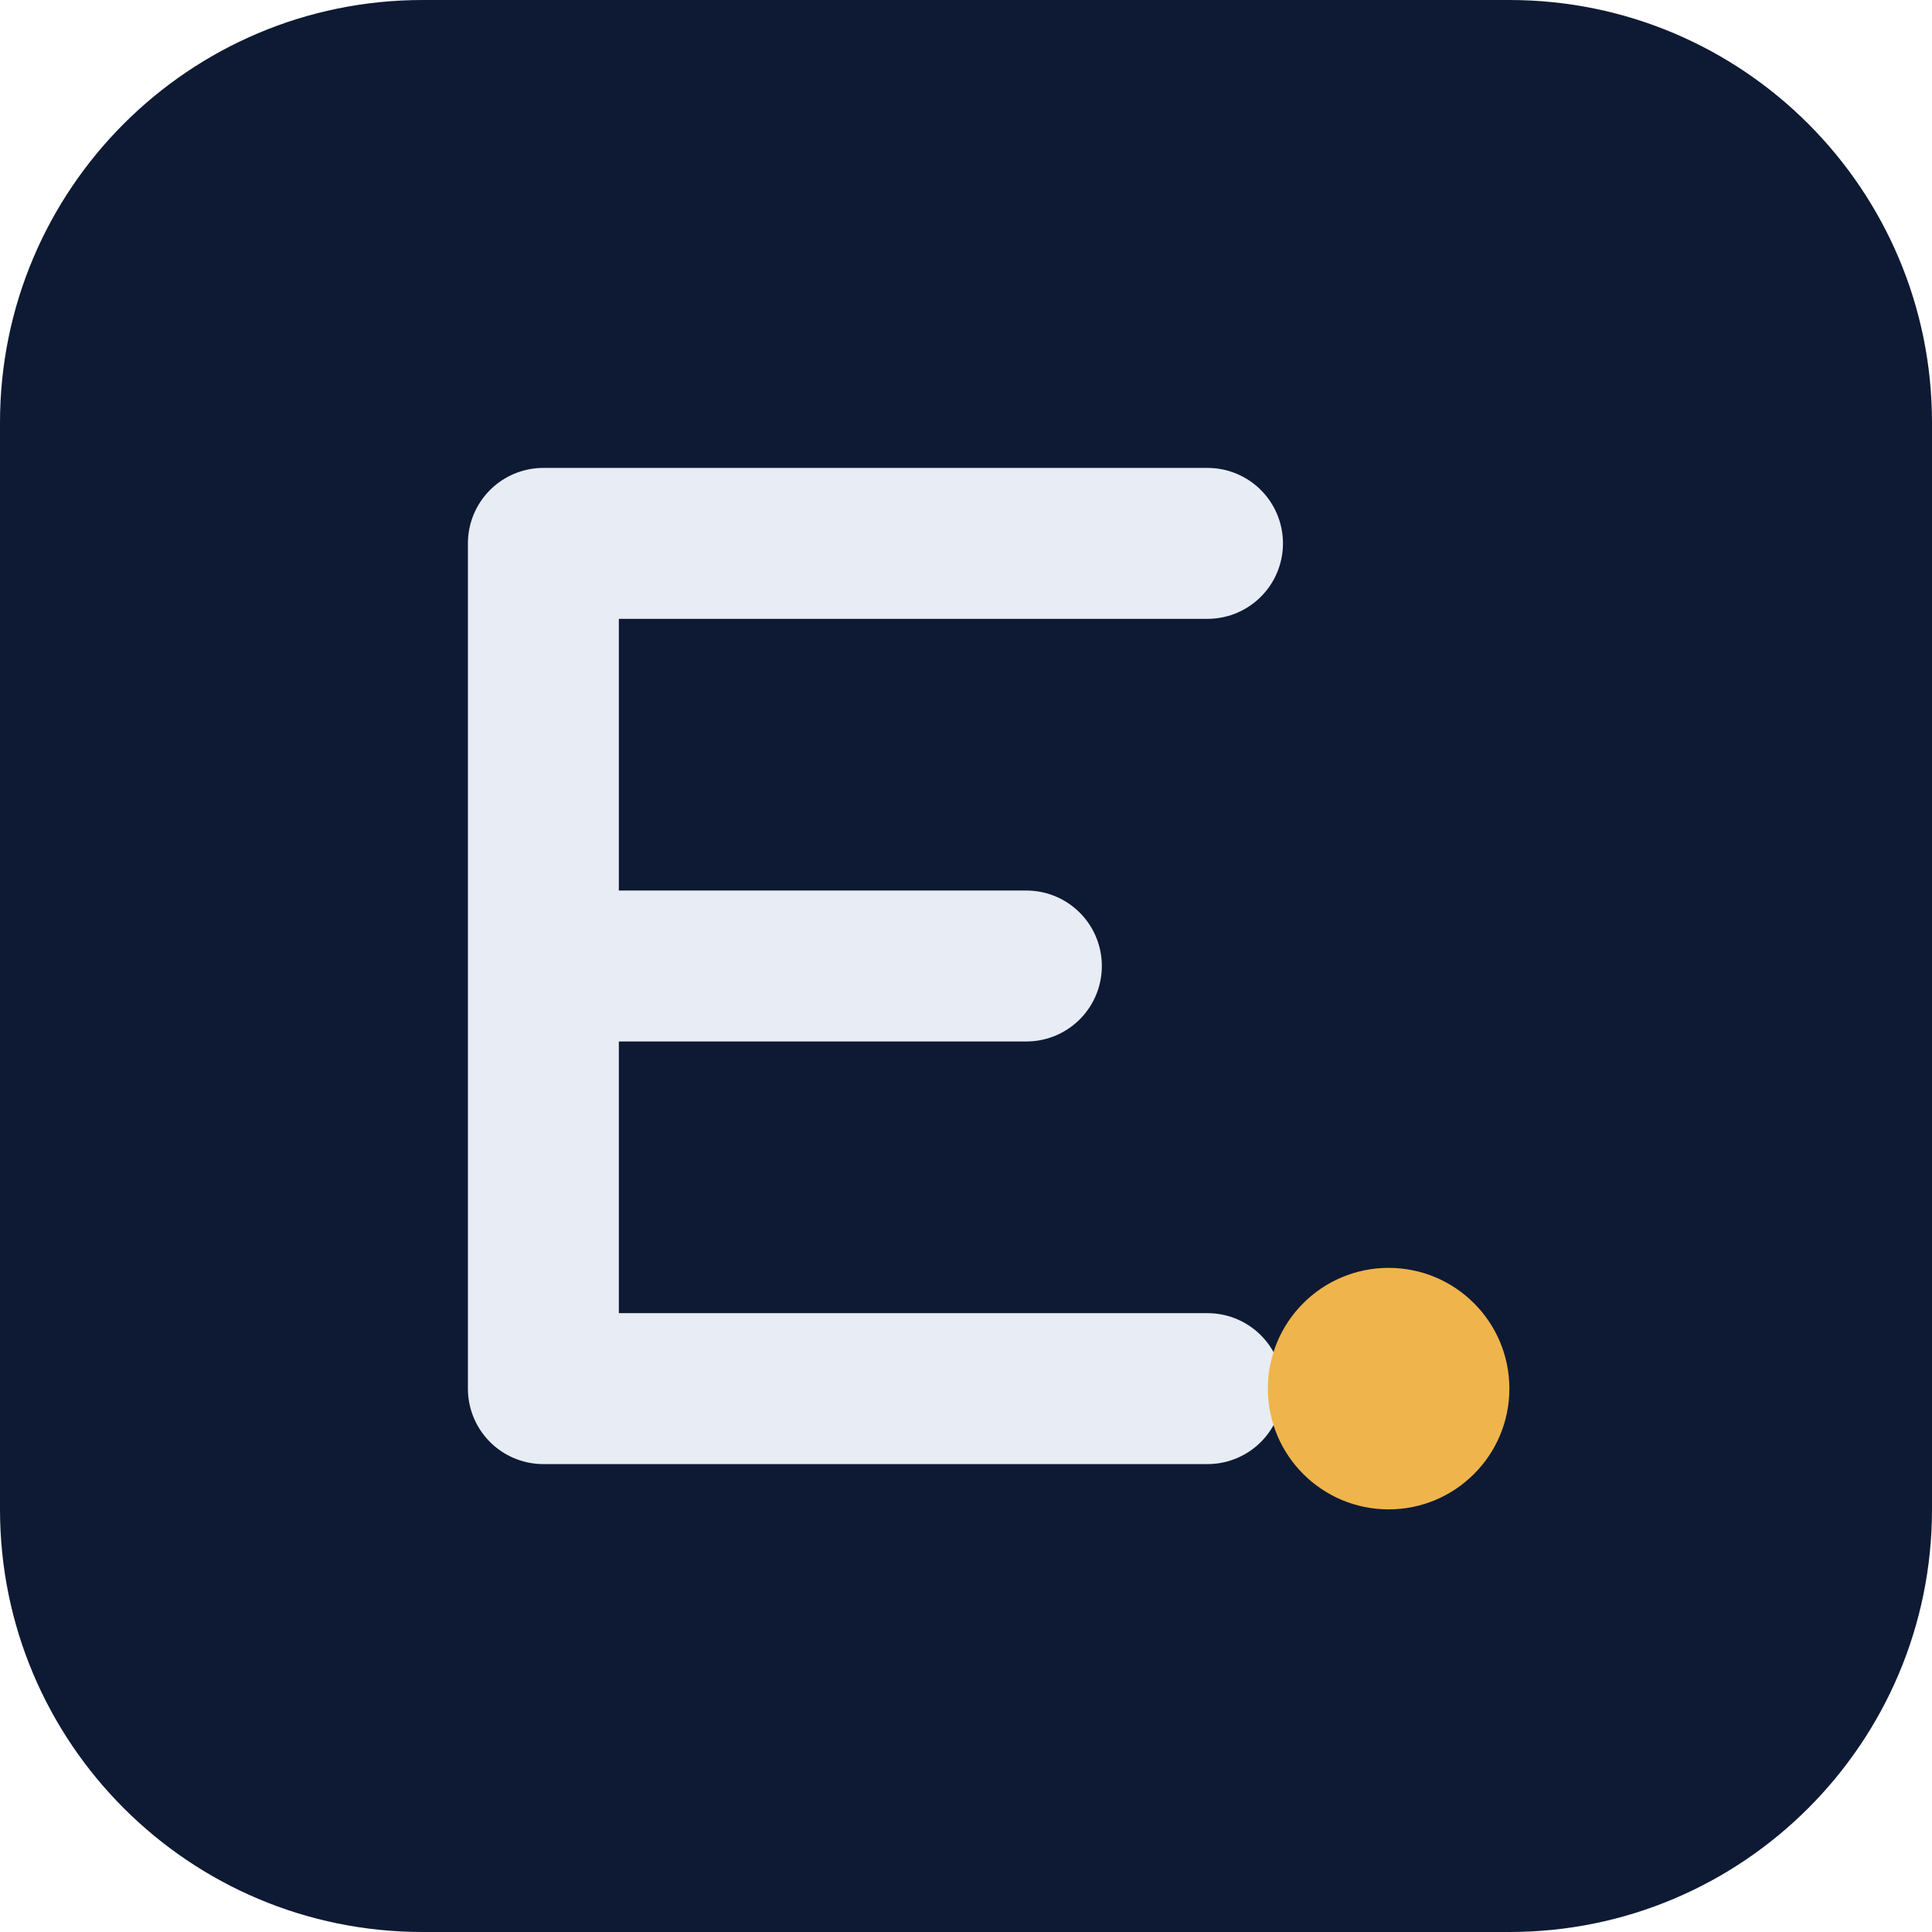
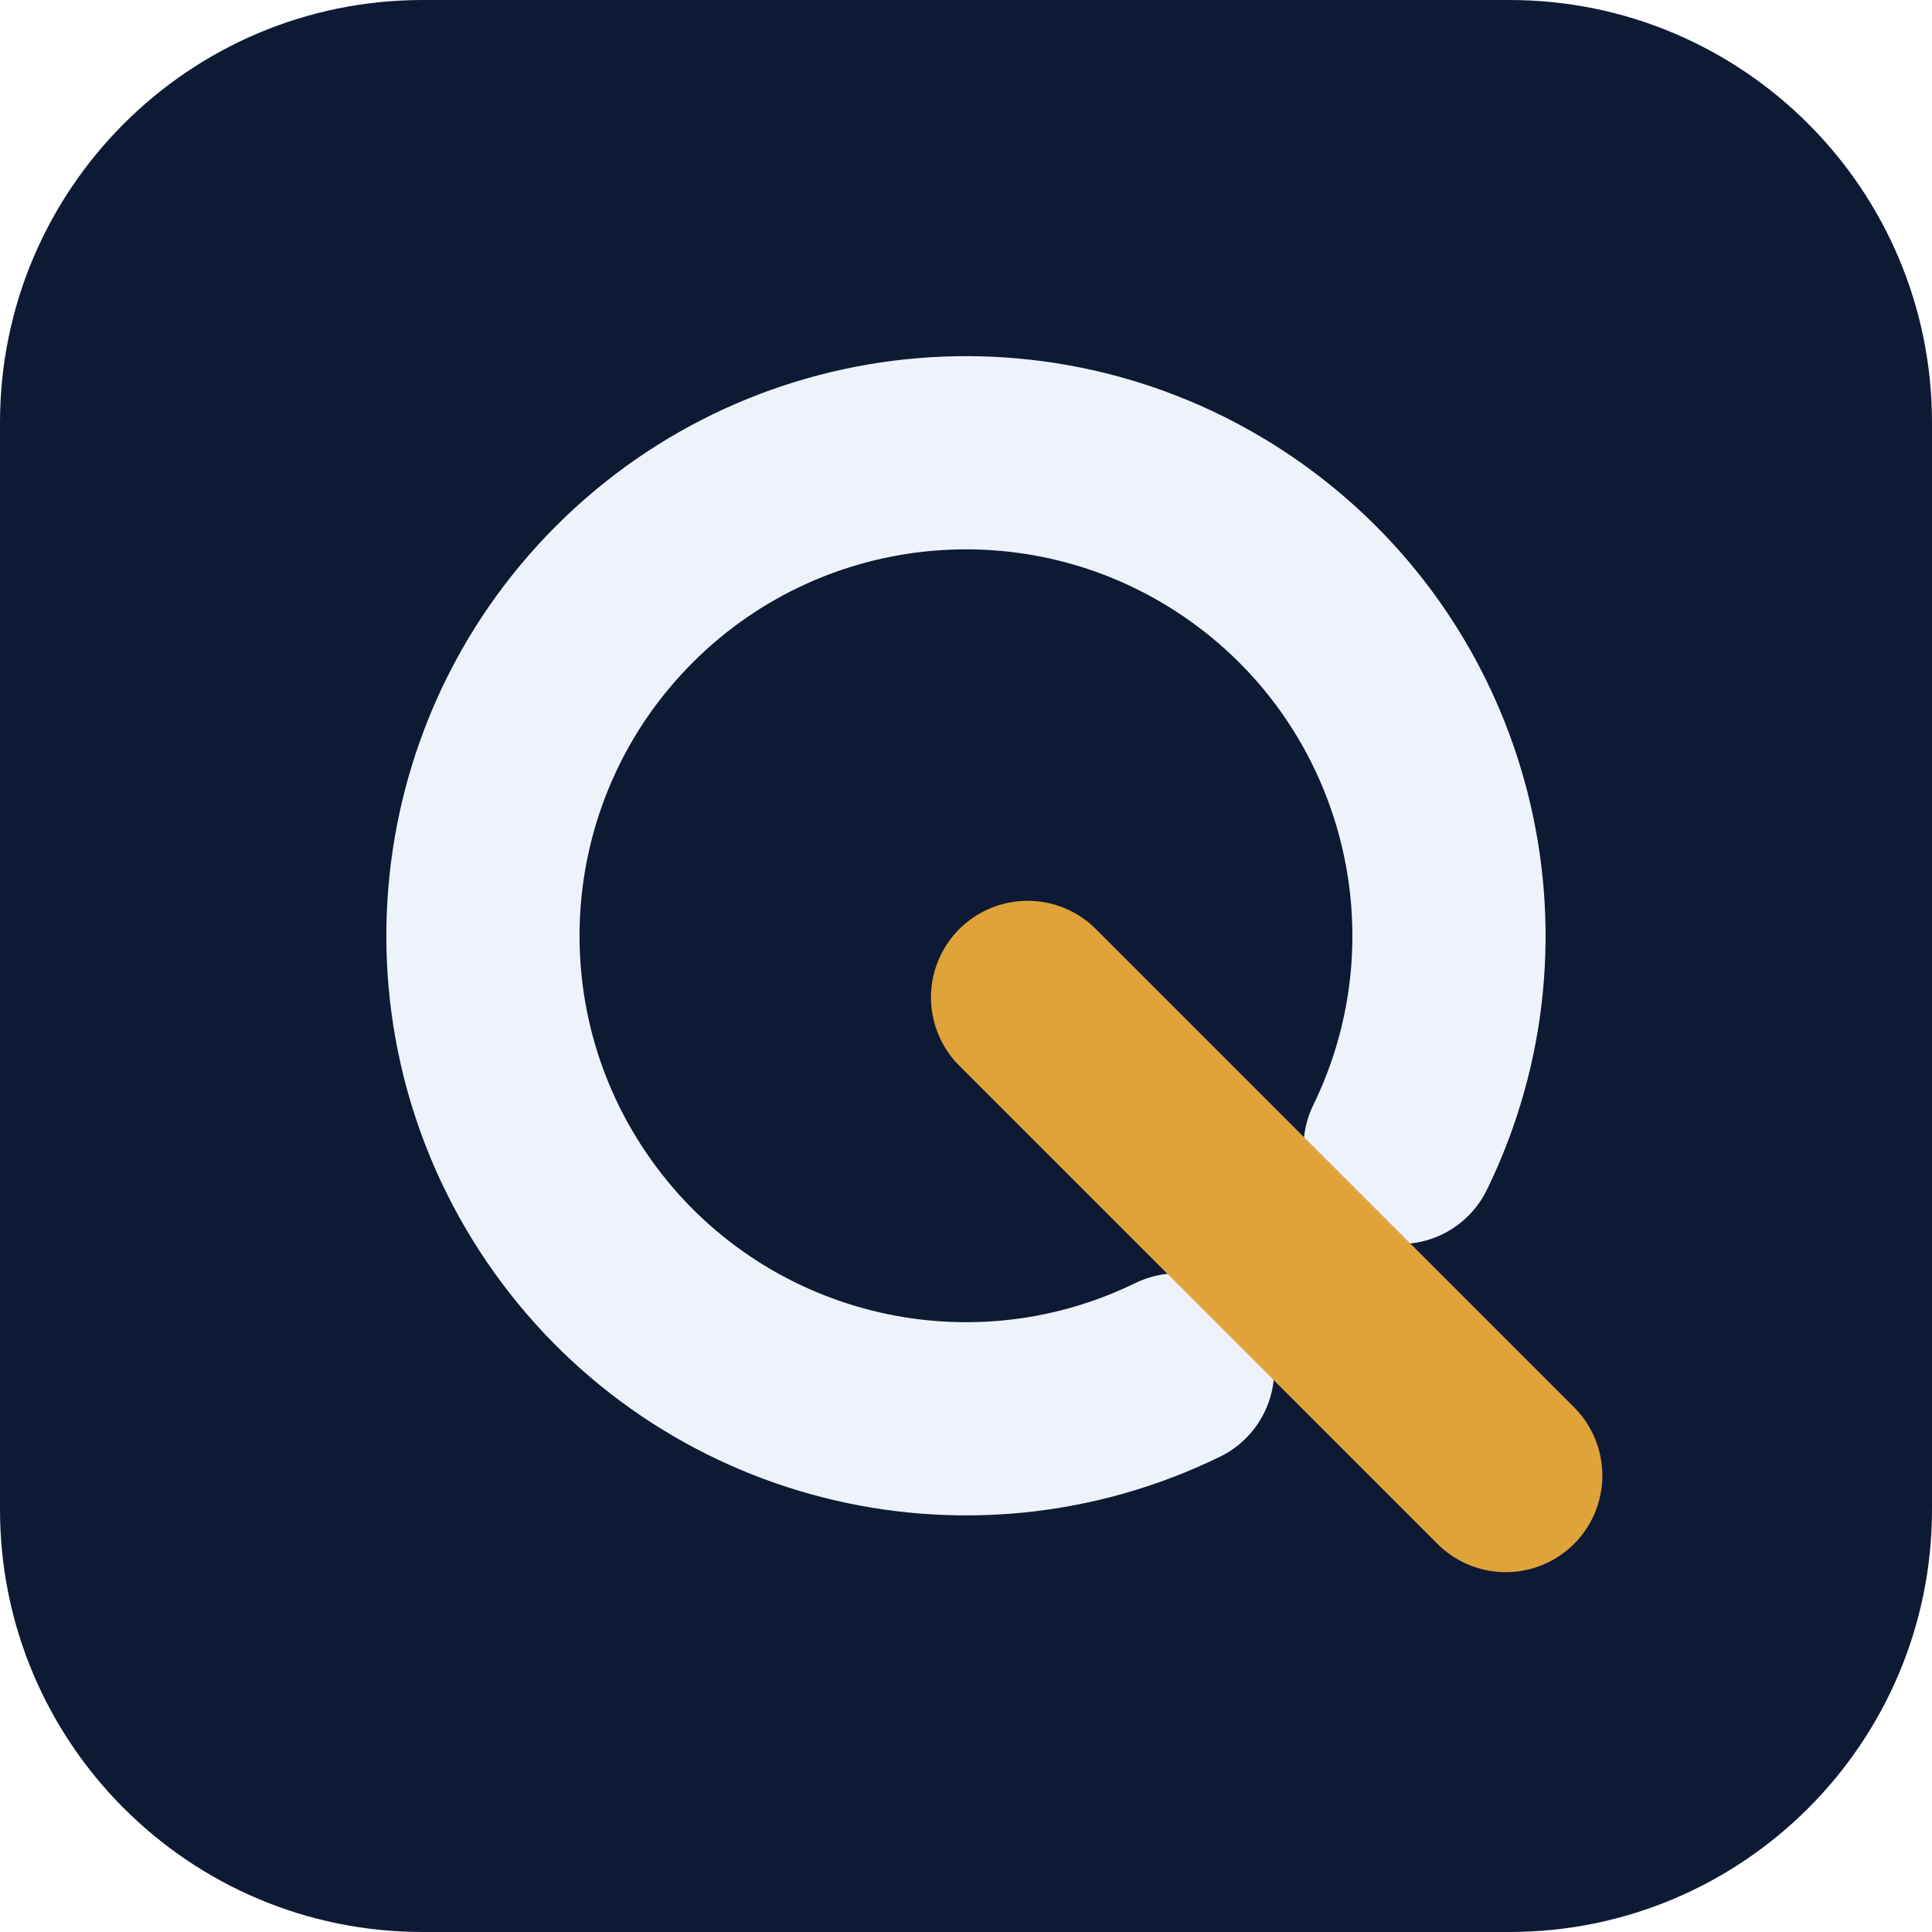
- <svg xmlns="http://www.w3.org/2000/svg" viewBox="0 0 64 64">
+ <svg xmlns="http://www.w3.org/2000/svg" viewBox="0 0 64 64" width="64" height="64">
  <rect width="64" height="64" rx="14" fill="#0E1A33" />
-   <path d="M18 46V18h22M18 32h16M18 46h22" fill="none" stroke="#E7ECF5" stroke-width="5" stroke-linecap="round" stroke-linejoin="round" />
-   <circle cx="46" cy="46" r="4" fill="#F0B44C" />
+   <g transform="translate(0.0 0.0) scale(1.0)">
+     <path d="M39.01 45.38A16.0 16.0 0 1 1 46.38 38.01" fill="none" stroke="#EEF2FA" stroke-width="6.4" stroke-linecap="round" />
+     <path d="M34.04 33.04L49.88 48.88" stroke="#E0A33A" stroke-width="6.4" stroke-linecap="round" />
+   </g>
</svg>
